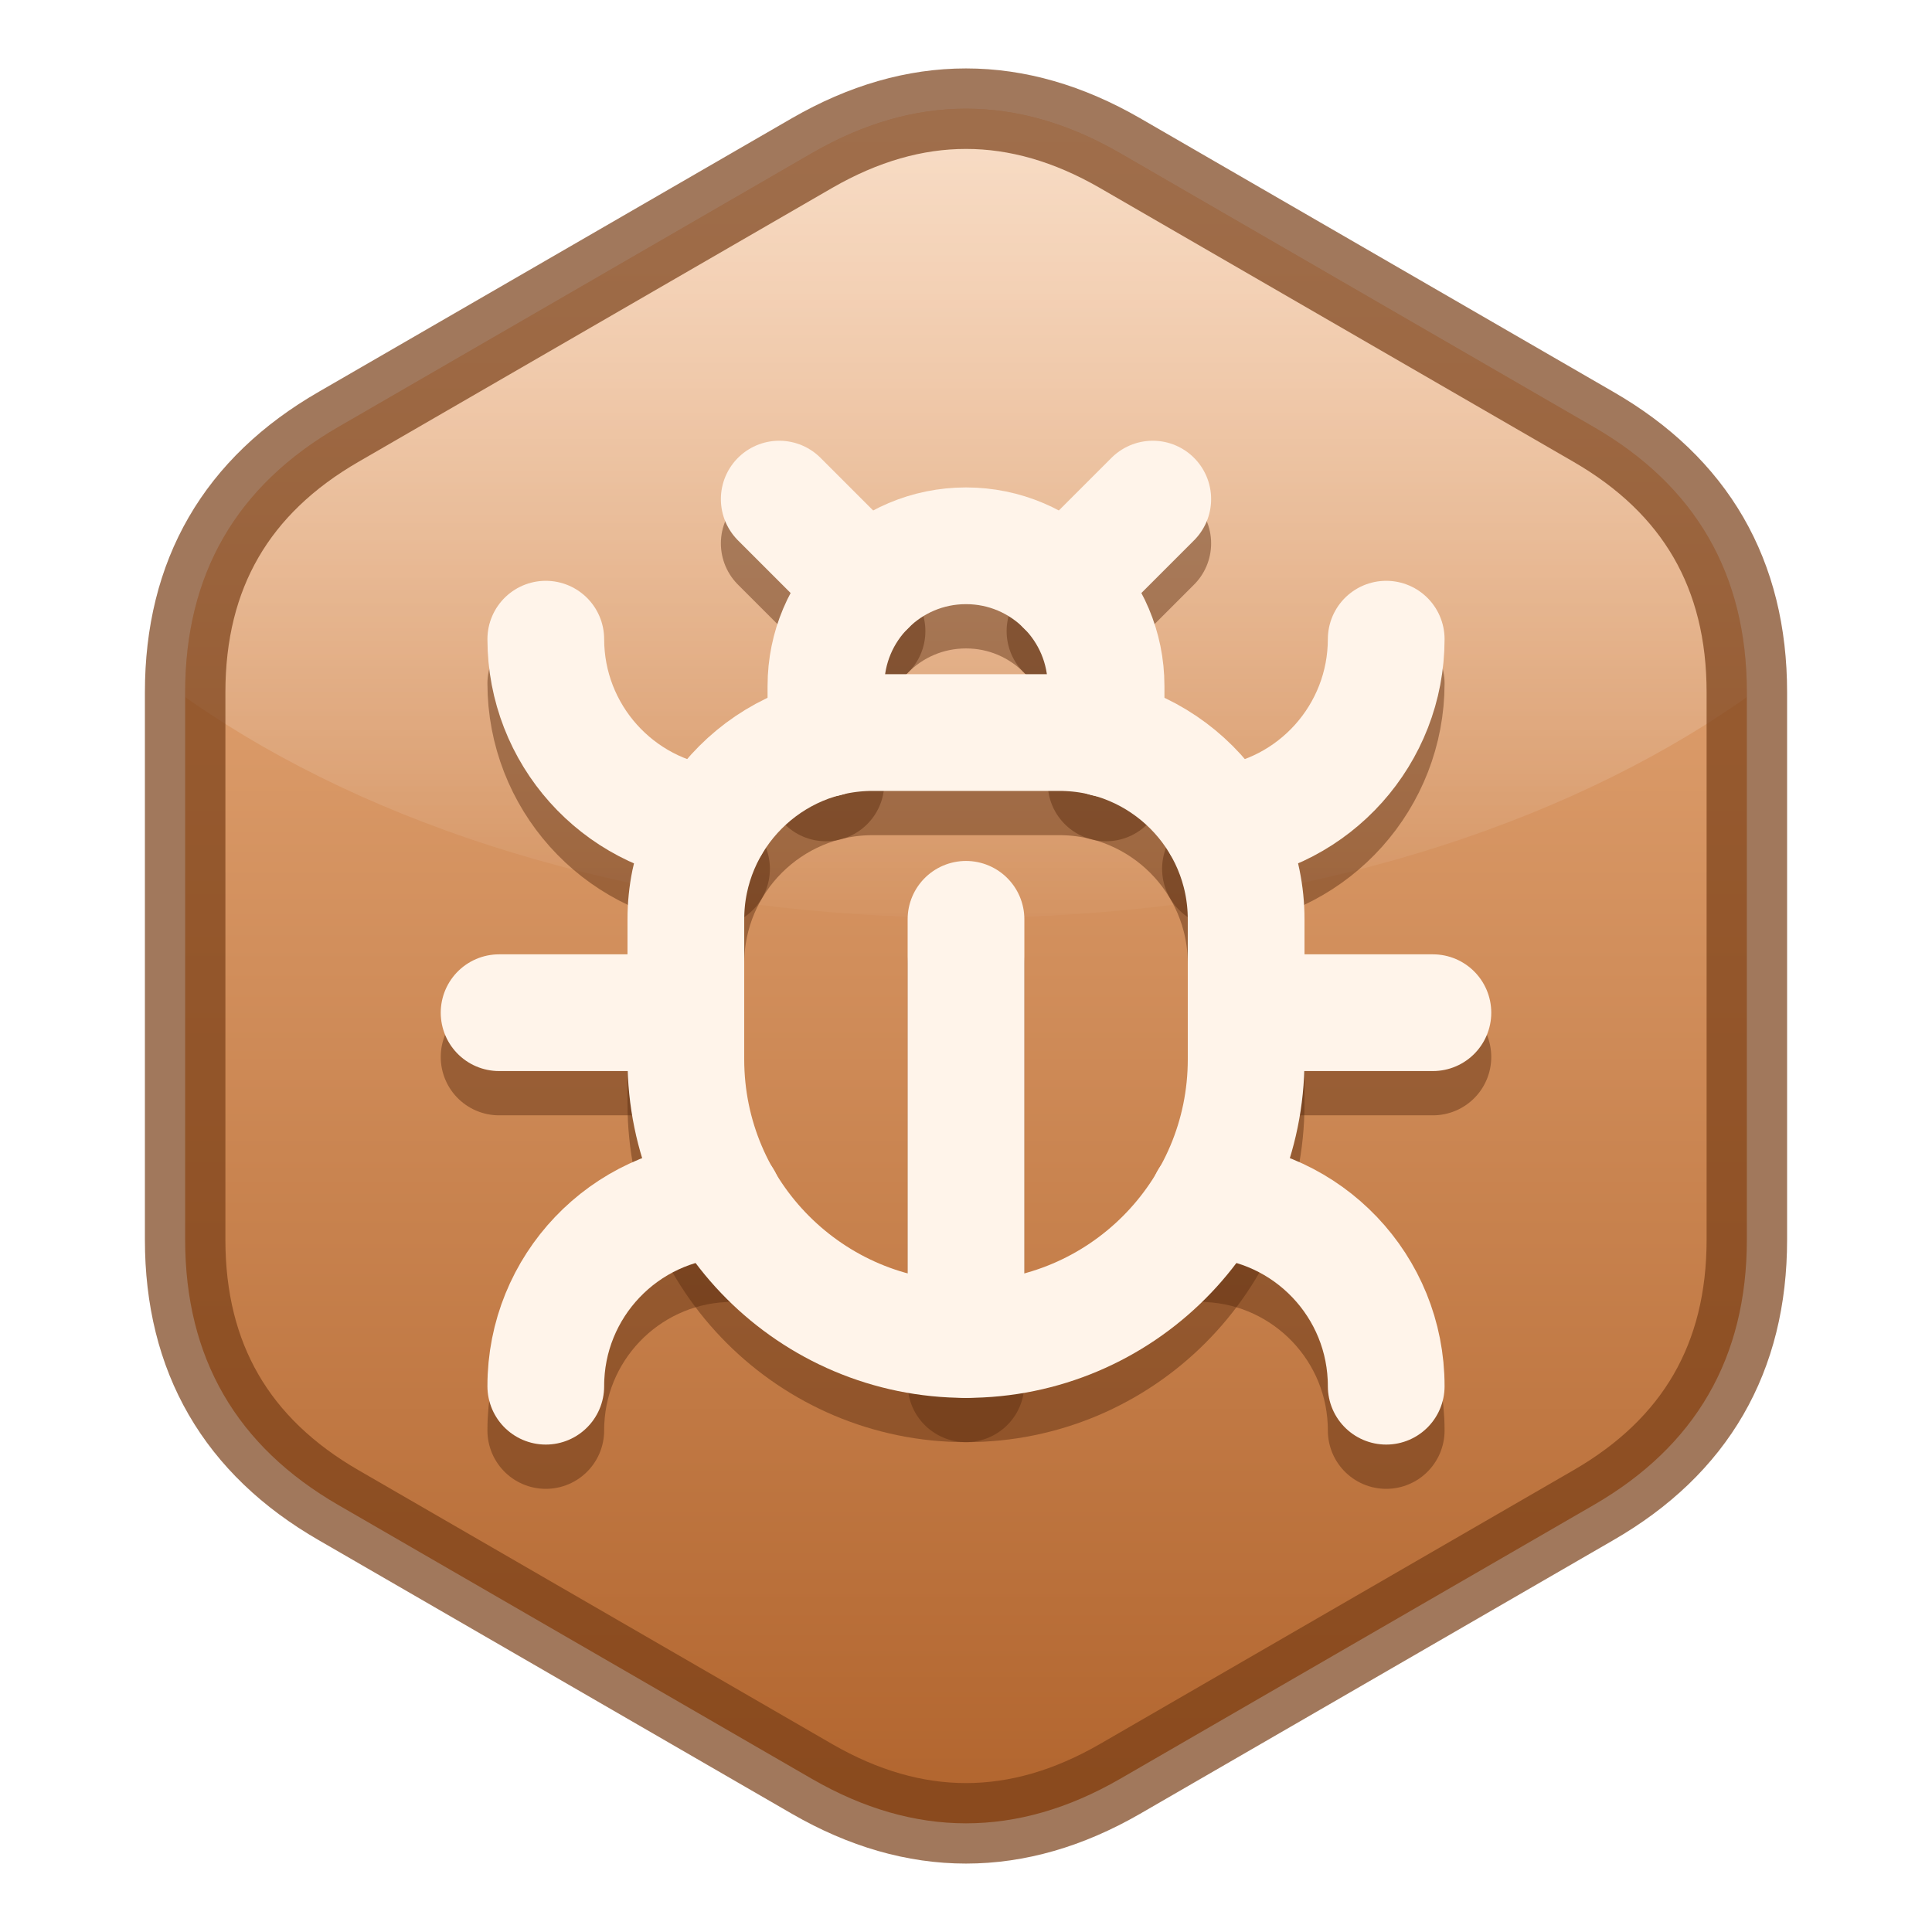
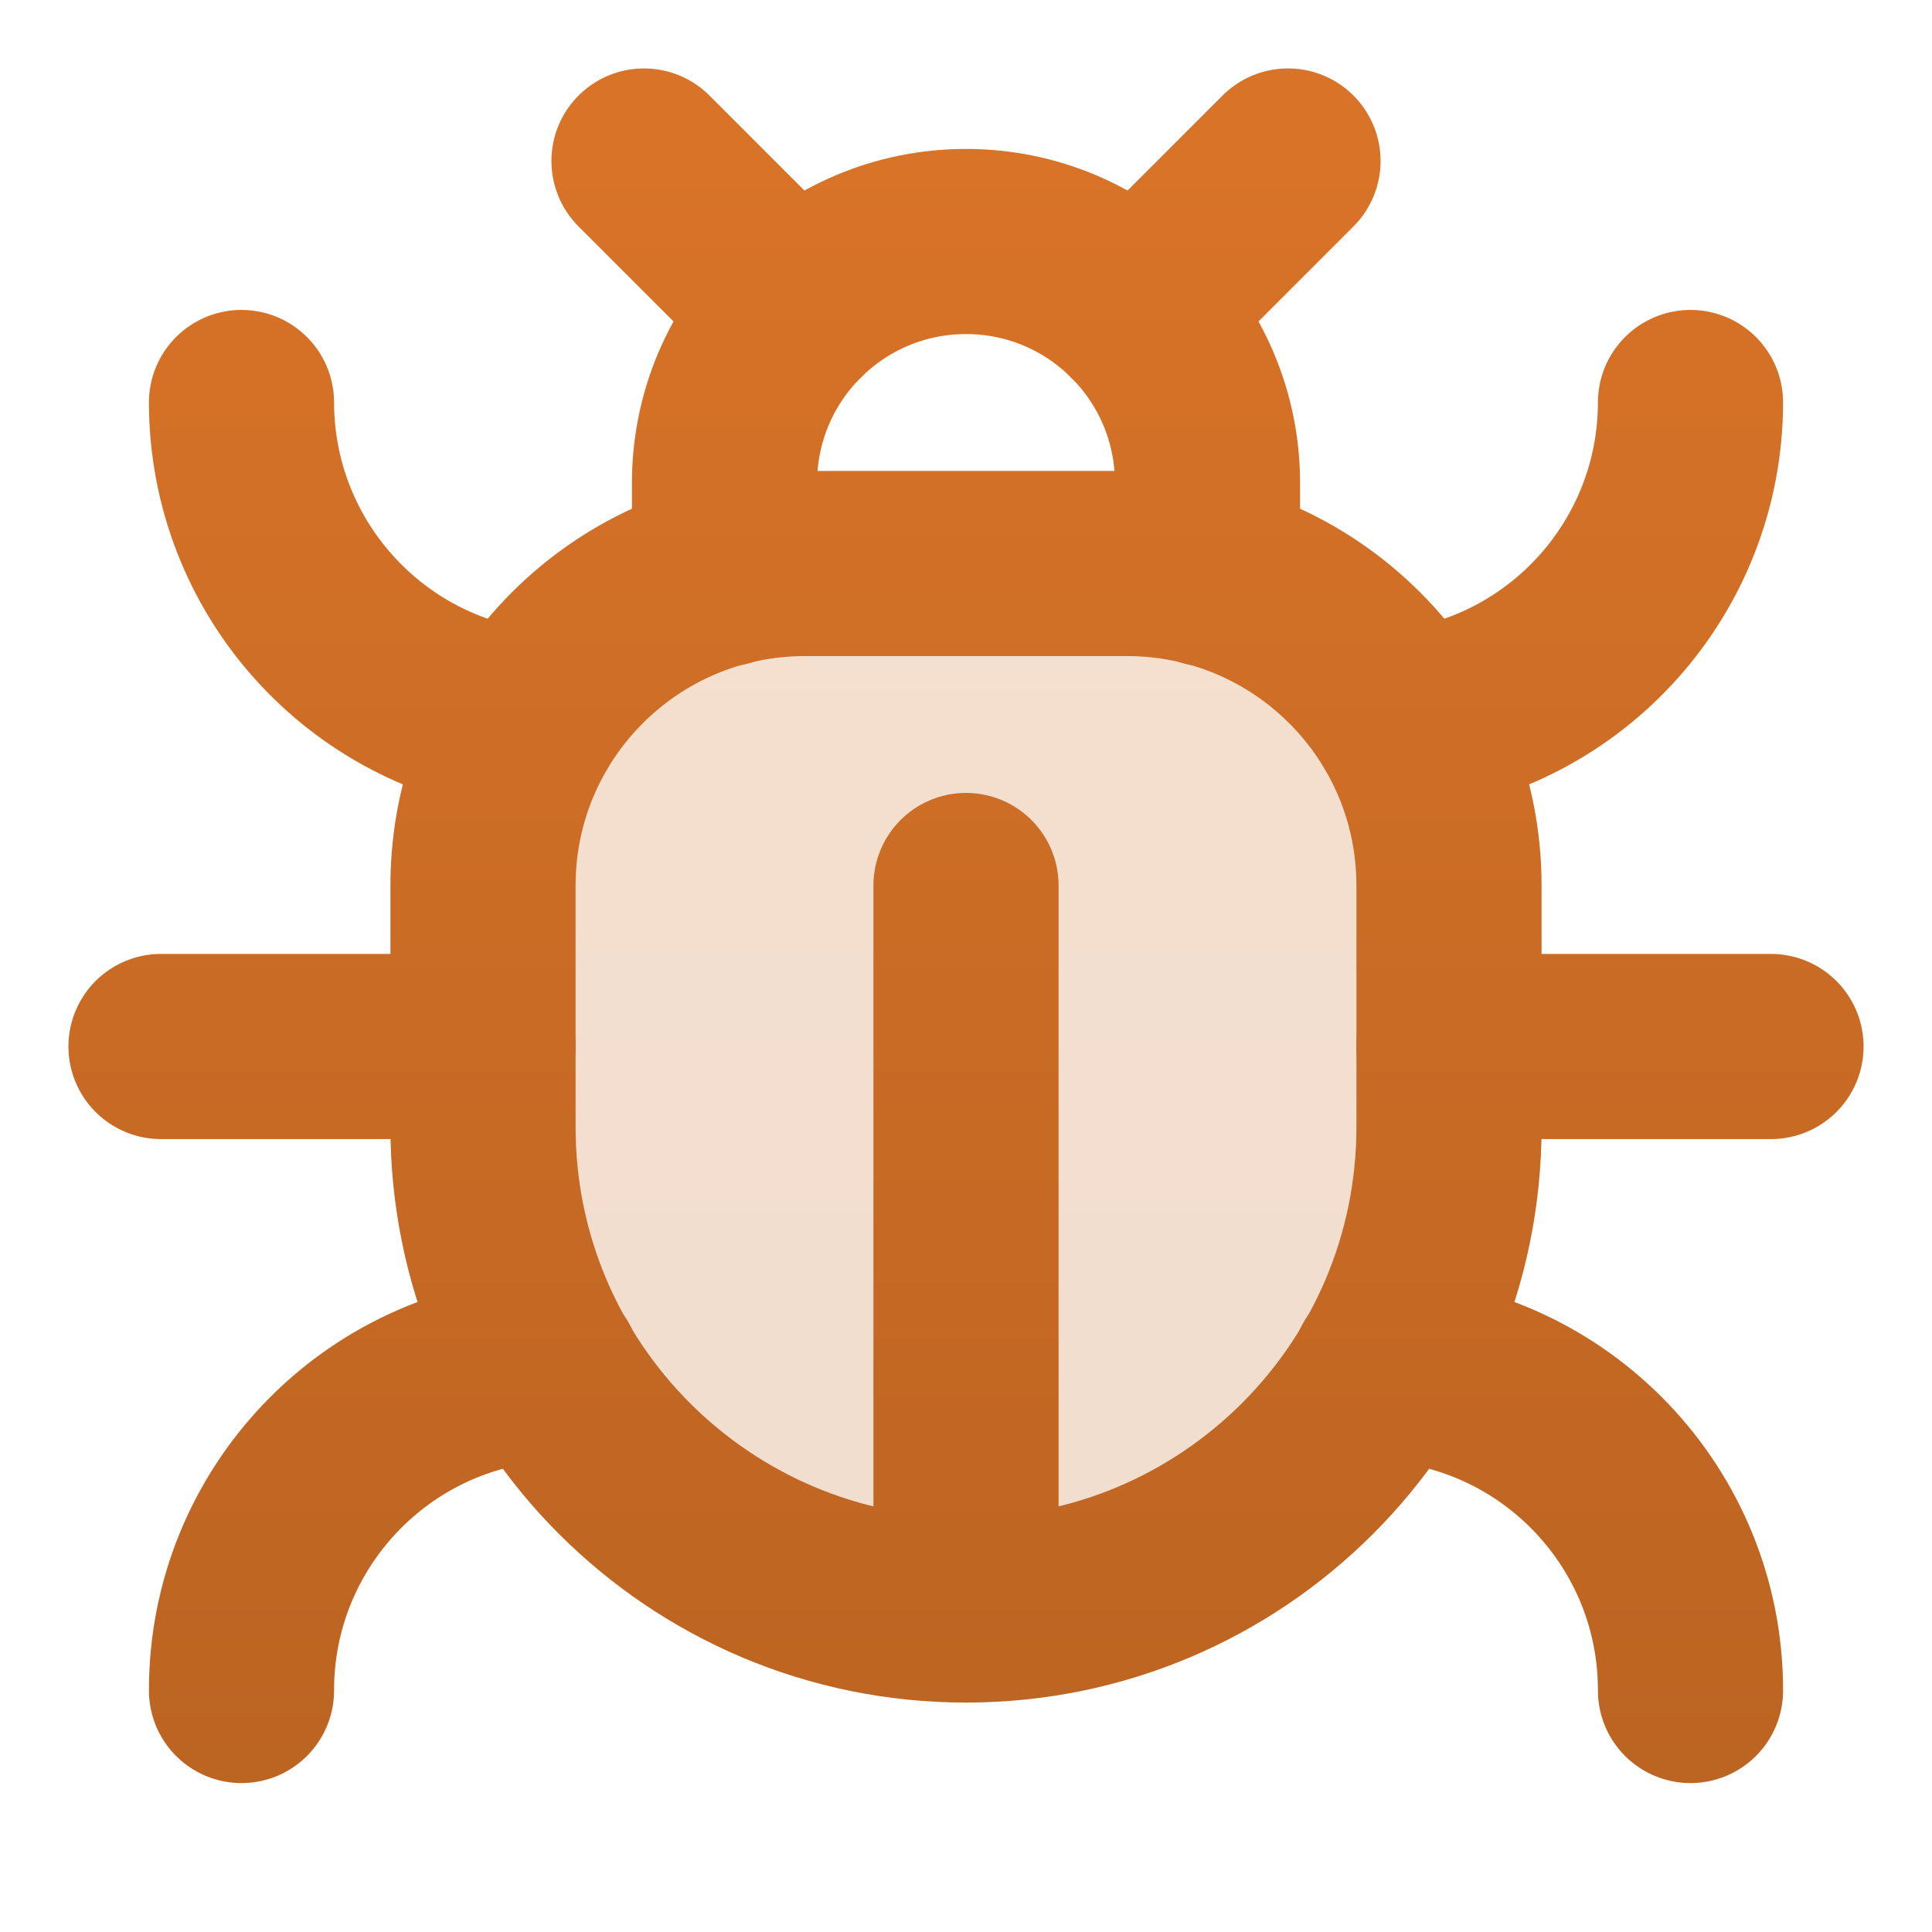
<svg xmlns="http://www.w3.org/2000/svg" viewBox="0 0 24 24" width="24" height="24">
  <defs>
-     <linearGradient id="bug1p" x1="12" y1="1" x2="12" y2="23" gradientUnits="userSpaceOnUse">
-       <stop offset="0" stop-color="#f2b98a" />
-       <stop offset="1" stop-color="#b0632c" />
+     <linearGradient id="bug1p" x1="12" y1="2" x2="12" y2="22" gradientUnits="userSpaceOnUse">
+       <stop offset="0" stop-color="#d87328" />
+       <stop offset="1" stop-color="#bc6422" />
    </linearGradient>
-     <linearGradient id="bug1g" x1="12" y1="1" x2="12" y2="12" gradientUnits="userSpaceOnUse">
-       <stop offset="0" stop-color="#ffffff" stop-opacity=".55" />
-       <stop offset="1" stop-color="#ffffff" stop-opacity="0" />
-     </linearGradient>
-     <clipPath id="bug1c">
-       <path d="M10.09 1.90Q12.00 0.80 13.91 1.90L19.79 5.30Q21.70 6.40 21.70 8.60L21.70 15.40Q21.70 17.60 19.79 18.70L13.91 22.10Q12.00 23.20 10.09 22.10L4.21 18.70Q2.30 17.60 2.30 15.40L2.30 8.60Q2.30 6.40 4.21 5.30Z" />
-     </clipPath>
  </defs>
-   <path d="M10.09 1.90Q12.00 0.80 13.91 1.90L19.79 5.30Q21.70 6.40 21.70 8.60L21.70 15.40Q21.70 17.60 19.79 18.70L13.91 22.10Q12.00 23.20 10.09 22.10L4.21 18.70Q2.30 17.60 2.30 15.40L2.30 8.60Q2.30 6.40 4.21 5.30Z" fill="url(#bug1p)" />
-   <g clip-path="url(#bug1c)">
-     <ellipse cx="12" cy="3.2" rx="13" ry="8.2" fill="url(#bug1g)" />
+   <g transform="translate(0.00 0.00) scale(1)" fill="url(#bug1p)" fill-opacity=".22">
+     <path d="M14 7a4 4 0 0 1 4 4v3a6 6 0 0 1-12 0v-3a4 4 0 0 1 4-4z" />
  </g>
-   <path d="M10.09 1.90Q12.00 0.80 13.91 1.90L19.79 5.30Q21.70 6.40 21.70 8.60L21.70 15.40Q21.70 17.60 19.79 18.70L13.91 22.10Q12.00 23.20 10.09 22.10L4.21 18.70Q2.30 17.60 2.30 15.40L2.30 8.60Q2.30 6.40 4.21 5.30Z" fill="none" stroke="#7a3f17" stroke-opacity=".7" stroke-width="1" />
-   <g transform="translate(5.04 5.59) scale(0.58)" stroke="#5a2c0e" stroke-opacity=".45" stroke-width="2.5" stroke-linecap="round" stroke-linejoin="round" fill="none">
-     <path d="M12 20v-9" />
-     <path d="M14 7a4 4 0 0 1 4 4v3a6 6 0 0 1-12 0v-3a4 4 0 0 1 4-4z" />
-     <path d="M14.12 3.88 16 2" />
-     <path d="M21 21a4 4 0 0 0-3.81-4" />
-     <path d="M21 5a4 4 0 0 1-3.55 3.97" />
-     <path d="M22 13h-4" />
-     <path d="M3 21a4 4 0 0 1 3.81-4" />
-     <path d="M3 5a4 4 0 0 0 3.55 3.97" />
-     <path d="M6 13H2" />
-     <path d="m8 2 1.88 1.88" />
-     <path d="M9 7.13V6a3 3 0 1 1 6 0v1.13" />
-   </g>
-   <g transform="translate(5.04 5.04) scale(0.58)" stroke="#fff4ea" stroke-width="2.5" stroke-linecap="round" stroke-linejoin="round" fill="none">
+   <g transform="translate(0.00 0.00) scale(1)" stroke="url(#bug1p)" stroke-width="2.3" stroke-linecap="round" stroke-linejoin="round" fill="none">
    <path d="M12 20v-9" />
    <path d="M14 7a4 4 0 0 1 4 4v3a6 6 0 0 1-12 0v-3a4 4 0 0 1 4-4z" />
    <path d="M14.12 3.88 16 2" />
    <path d="M21 21a4 4 0 0 0-3.81-4" />
    <path d="M21 5a4 4 0 0 1-3.55 3.97" />
    <path d="M22 13h-4" />
    <path d="M3 21a4 4 0 0 1 3.81-4" />
    <path d="M3 5a4 4 0 0 0 3.55 3.97" />
    <path d="M6 13H2" />
    <path d="m8 2 1.88 1.88" />
    <path d="M9 7.13V6a3 3 0 1 1 6 0v1.13" />
  </g>
</svg>
